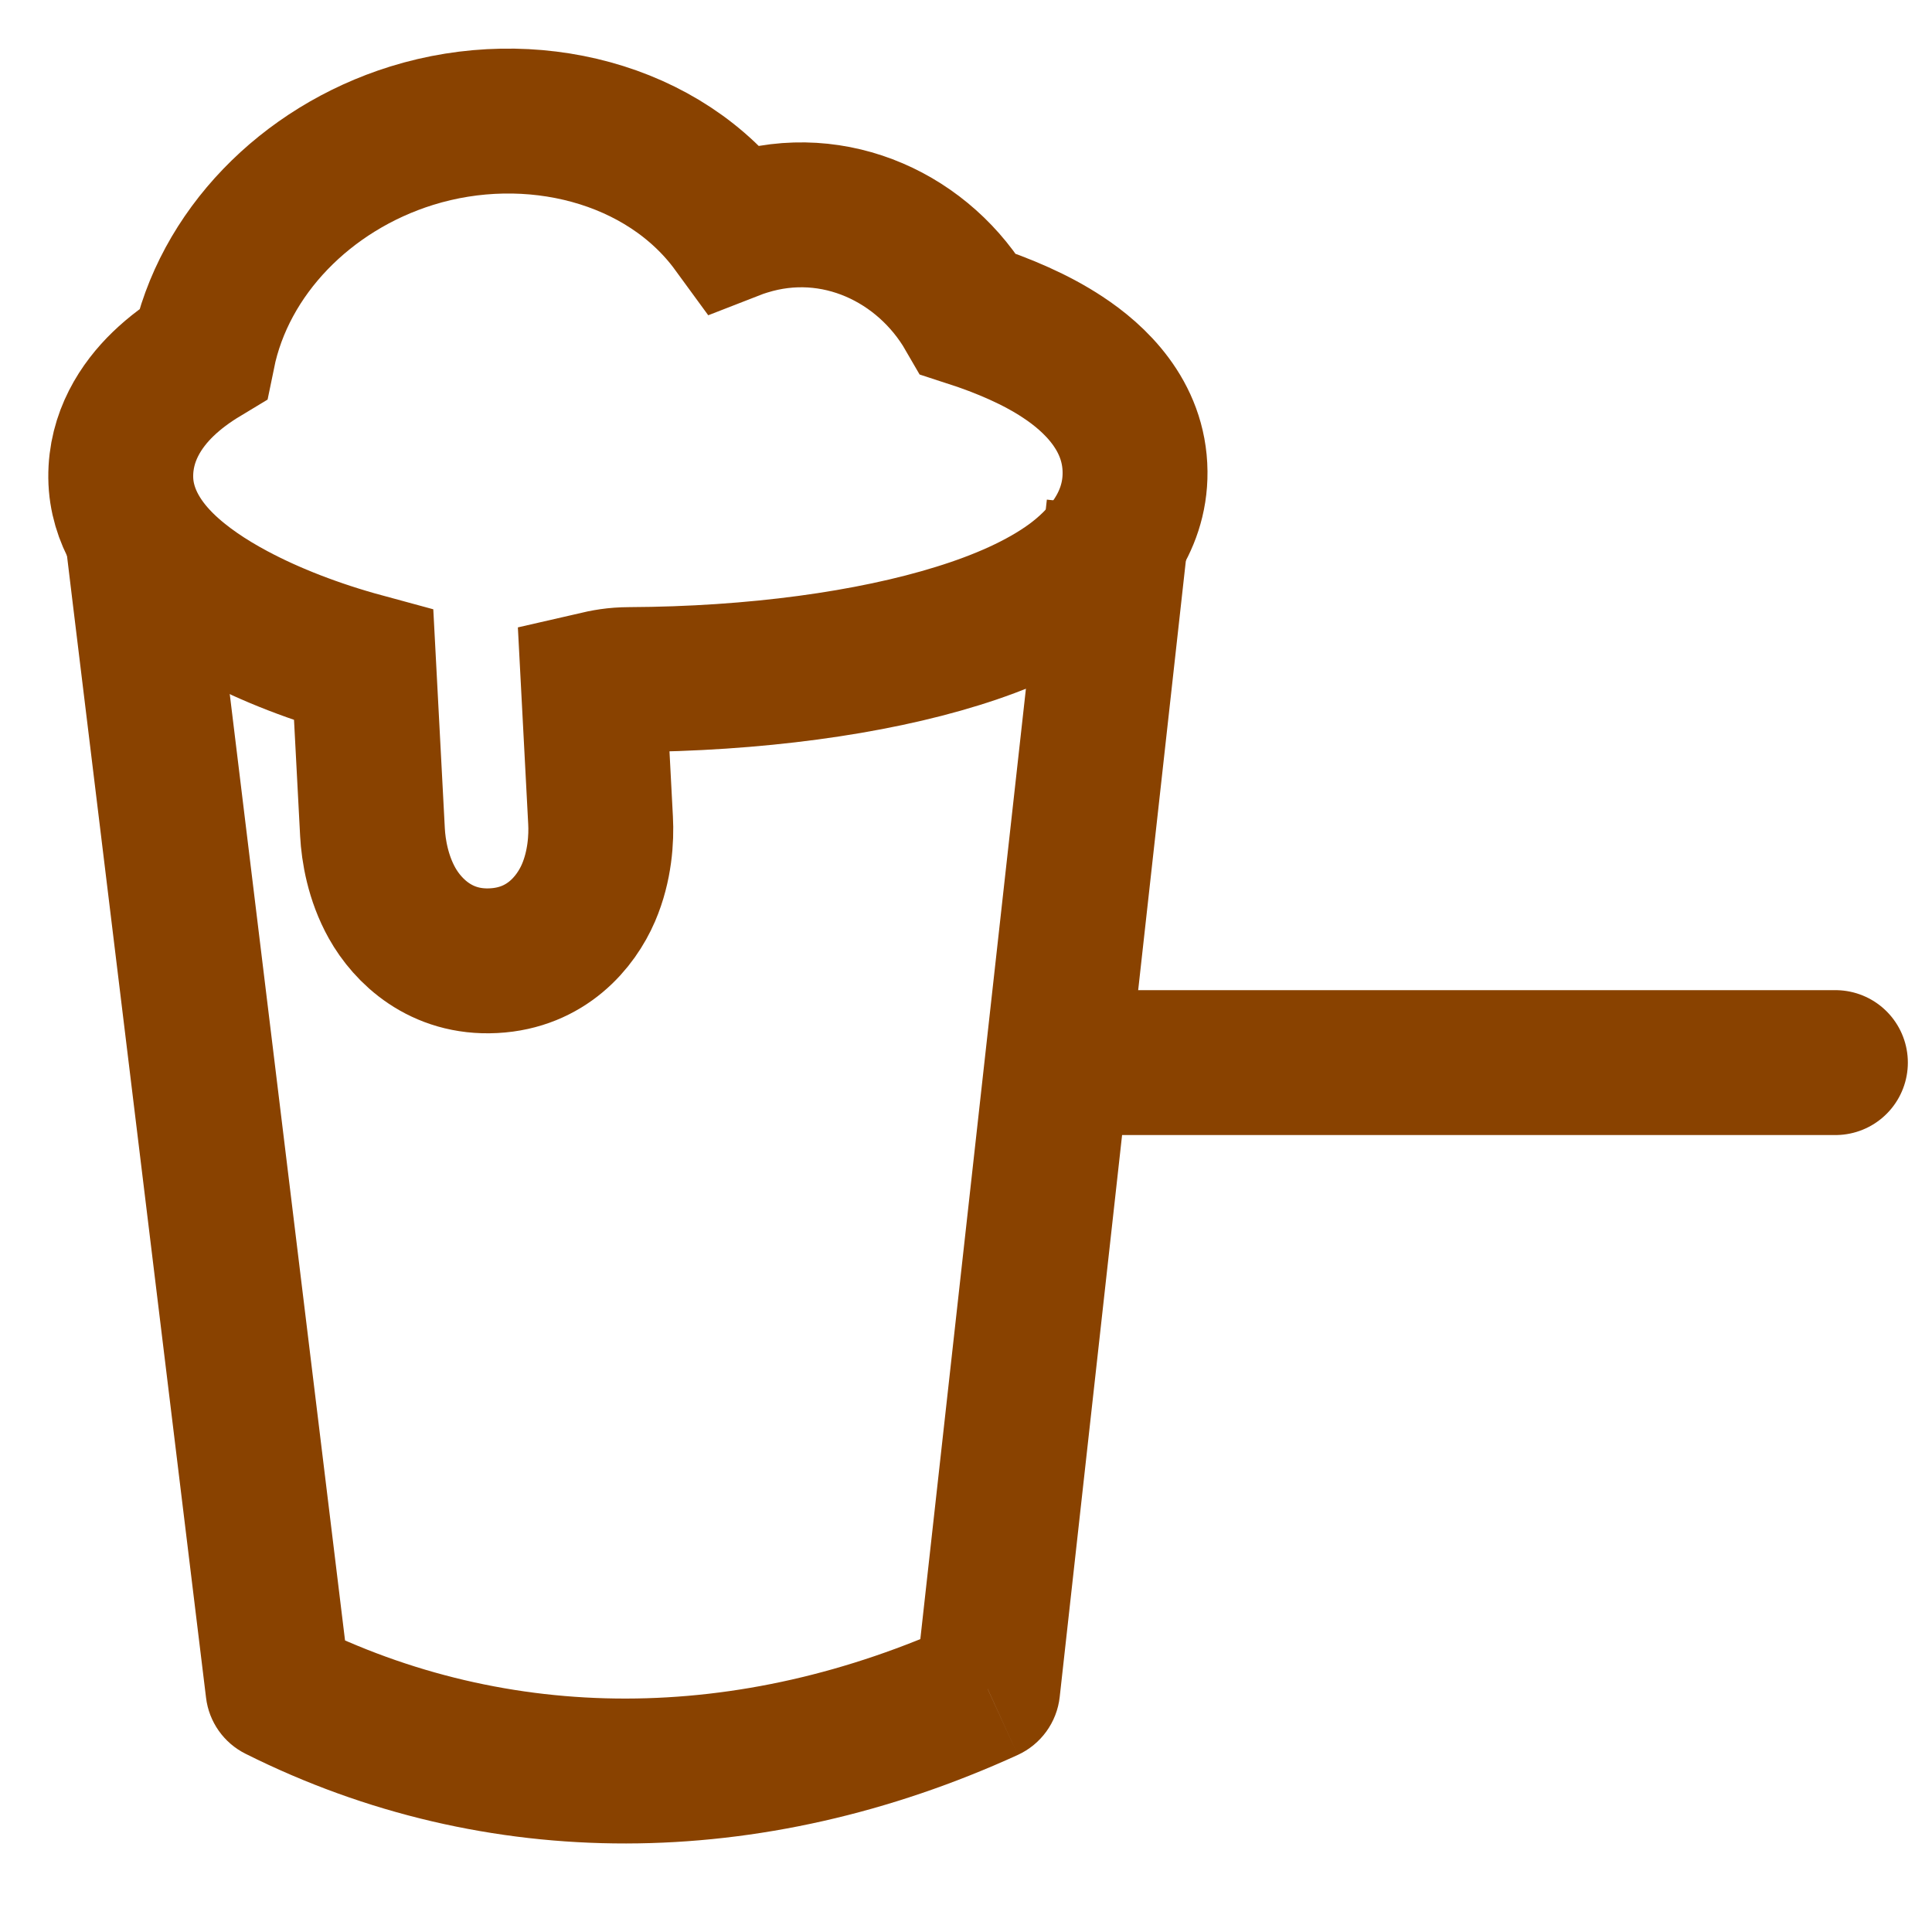
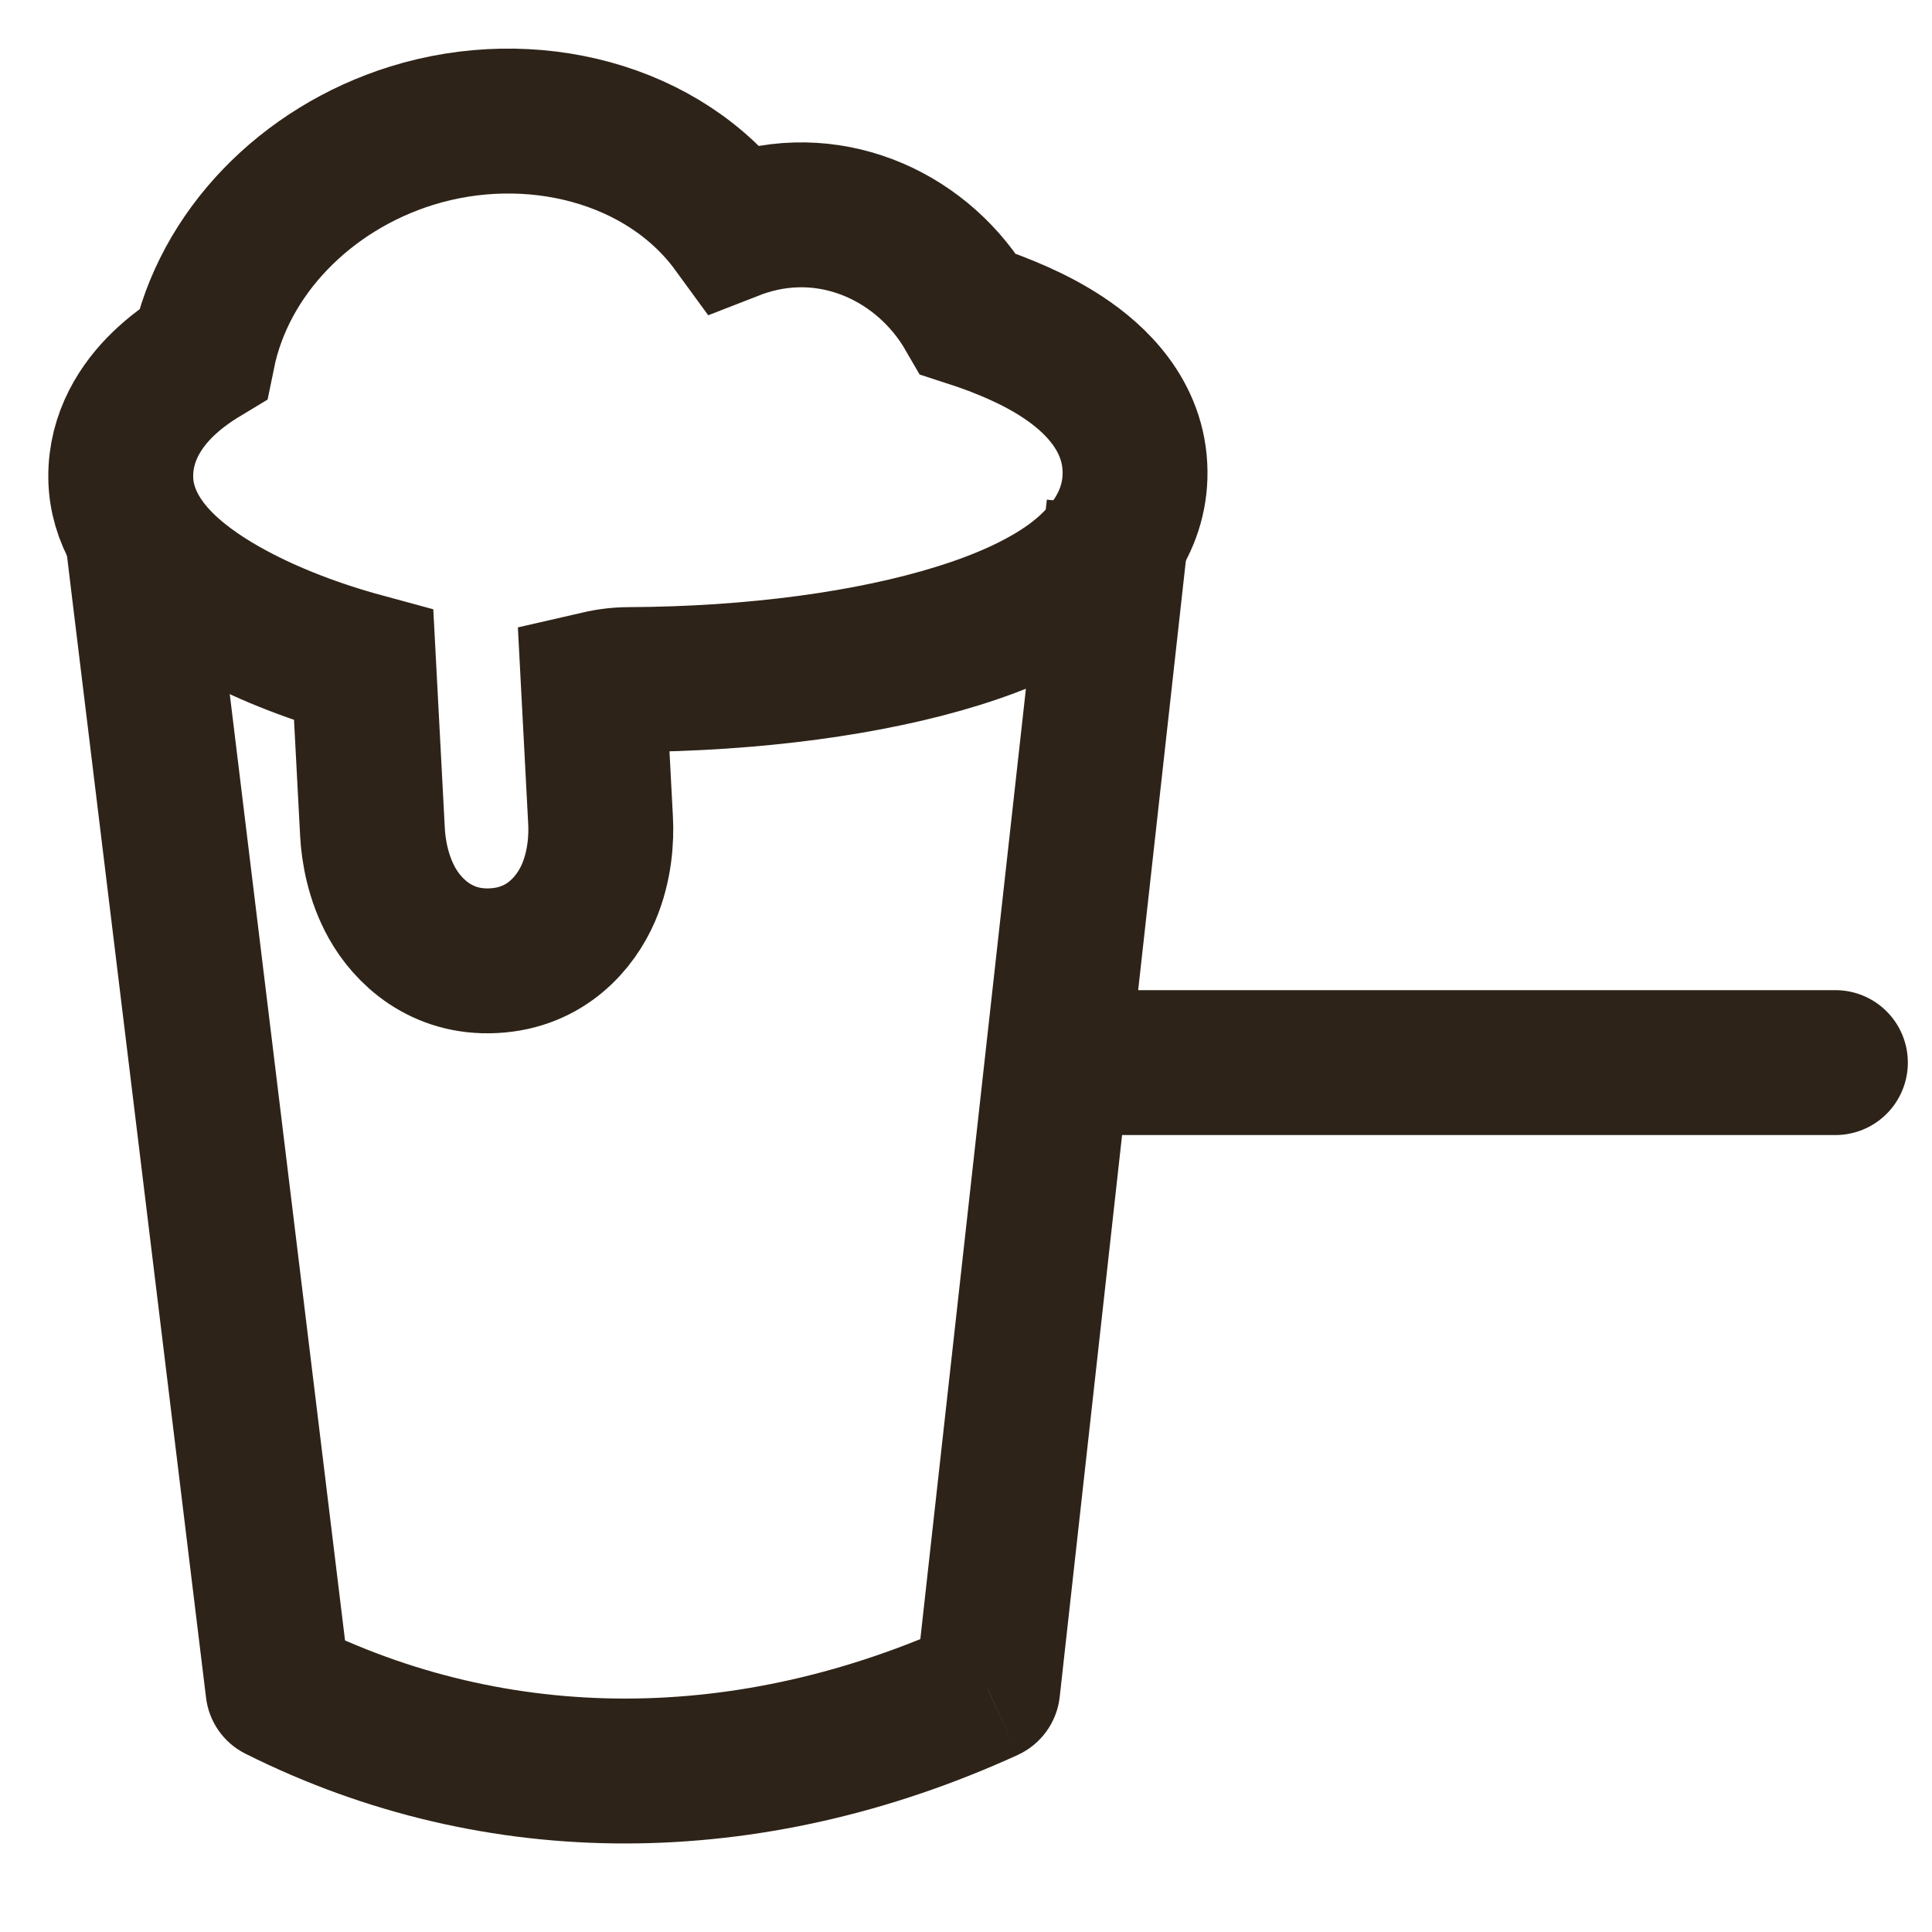
<svg xmlns="http://www.w3.org/2000/svg" width="20" height="20" viewBox="0 0 20 20" fill="none">
-   <path d="M2.244 6.081L2.154 5.336L0.665 5.517L0.755 6.262L2.244 6.081ZM12.245 6.083L12.328 5.337L10.837 5.172L10.755 5.917L12.245 6.083ZM10.225 17.484L10.536 18.167C10.776 18.057 10.941 17.829 10.97 17.567L10.225 17.484ZM2.878 17.484L2.133 17.575C2.163 17.825 2.317 18.043 2.542 18.155L2.878 17.484ZM10.755 5.917L9.479 17.402L10.97 17.567L12.245 6.083L10.755 5.917ZM9.913 16.802C7.638 17.842 5.267 17.842 3.213 16.814L2.542 18.155C5.039 19.405 7.888 19.377 10.536 18.167L9.913 16.802ZM3.622 17.394L2.244 6.081L0.755 6.262L2.133 17.575L3.622 17.394Z" fill="#894200" />
-   <path d="M6.217 8.493L6.143 7.084C6.273 7.054 6.366 7.036 6.516 7.035C7.812 7.029 9.013 6.864 9.913 6.584C10.359 6.446 10.774 6.266 11.094 6.033C11.396 5.812 11.755 5.433 11.75 4.885C11.745 4.299 11.33 3.913 11.001 3.697C10.729 3.517 10.393 3.371 10.025 3.252C9.573 2.469 8.645 2.024 7.722 2.312C7.679 2.325 7.638 2.339 7.597 2.355C6.878 1.37 5.488 1.023 4.261 1.405C3.164 1.747 2.314 2.619 2.101 3.664C1.95 3.755 1.81 3.858 1.688 3.976C1.462 4.194 1.246 4.519 1.25 4.941C1.254 5.363 1.503 5.675 1.686 5.854C1.889 6.053 2.147 6.224 2.413 6.366C2.801 6.574 3.271 6.755 3.765 6.889L3.856 8.617C3.866 8.803 3.912 9.087 4.059 9.349C4.221 9.638 4.564 9.974 5.11 9.945C5.656 9.917 5.961 9.546 6.092 9.242C6.211 8.965 6.227 8.678 6.217 8.493Z" stroke="#894200" stroke-width="1.5" />
-   <path d="M11 11H19" stroke="#894200" stroke-width="1.5" stroke-linecap="round" />
+   <path d="M2.244 6.081L2.154 5.336L0.665 5.517L0.755 6.262L2.244 6.081ZM12.245 6.083L12.328 5.337L10.837 5.172L10.755 5.917L12.245 6.083ZM10.225 17.484L10.536 18.167C10.776 18.057 10.941 17.829 10.97 17.567L10.225 17.484ZM2.878 17.484L2.133 17.575C2.163 17.825 2.317 18.043 2.542 18.155L2.878 17.484ZM10.755 5.917L9.479 17.402L10.97 17.567L12.245 6.083L10.755 5.917ZM9.913 16.802C7.638 17.842 5.267 17.842 3.213 16.814L2.542 18.155C5.039 19.405 7.888 19.377 10.536 18.167L9.913 16.802ZM3.622 17.394L2.244 6.081L0.755 6.262L2.133 17.575L3.622 17.394Z" fill="#2e2318" />
+   <path d="M6.217 8.493L6.143 7.084C6.273 7.054 6.366 7.036 6.516 7.035C7.812 7.029 9.013 6.864 9.913 6.584C10.359 6.446 10.774 6.266 11.094 6.033C11.396 5.812 11.755 5.433 11.75 4.885C11.745 4.299 11.33 3.913 11.001 3.697C10.729 3.517 10.393 3.371 10.025 3.252C9.573 2.469 8.645 2.024 7.722 2.312C7.679 2.325 7.638 2.339 7.597 2.355C6.878 1.37 5.488 1.023 4.261 1.405C3.164 1.747 2.314 2.619 2.101 3.664C1.95 3.755 1.81 3.858 1.688 3.976C1.462 4.194 1.246 4.519 1.25 4.941C1.254 5.363 1.503 5.675 1.686 5.854C1.889 6.053 2.147 6.224 2.413 6.366C2.801 6.574 3.271 6.755 3.765 6.889L3.856 8.617C3.866 8.803 3.912 9.087 4.059 9.349C4.221 9.638 4.564 9.974 5.11 9.945C5.656 9.917 5.961 9.546 6.092 9.242C6.211 8.965 6.227 8.678 6.217 8.493Z" stroke="#2e2318" stroke-width="1.5" />
+   <path d="M11 11H19" stroke="#2e2318" stroke-width="1.5" stroke-linecap="round" />
</svg>
